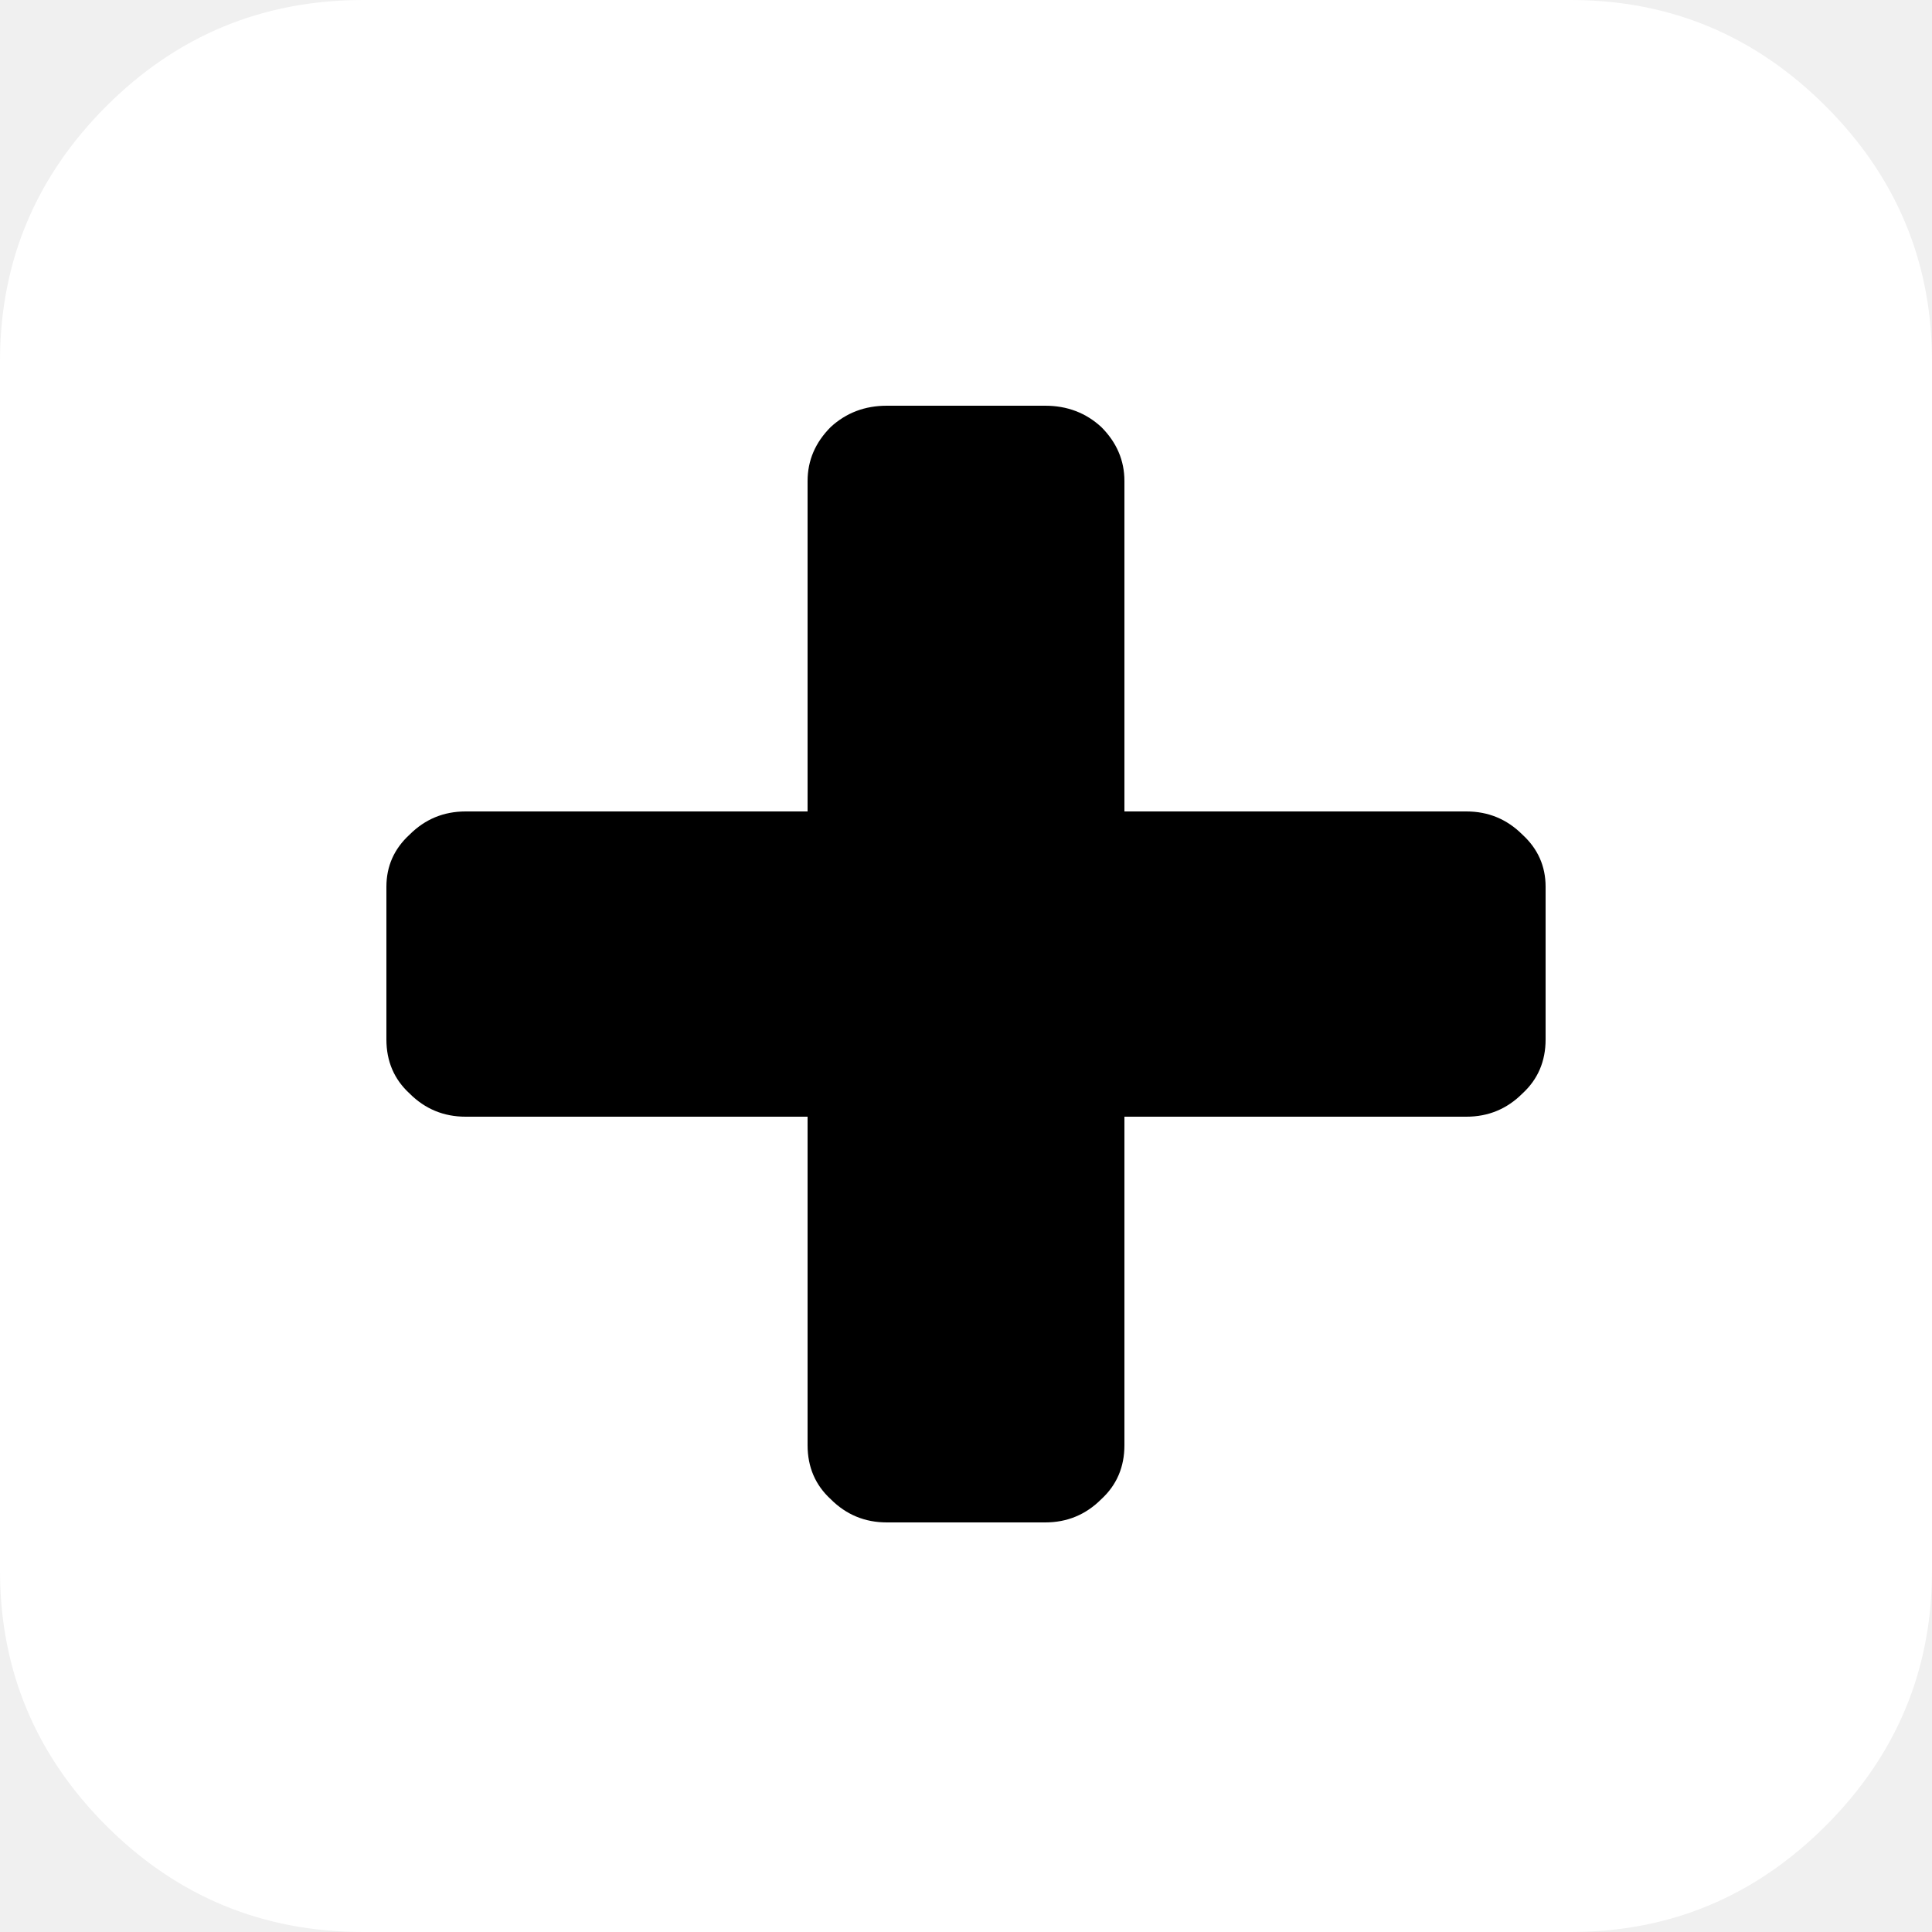
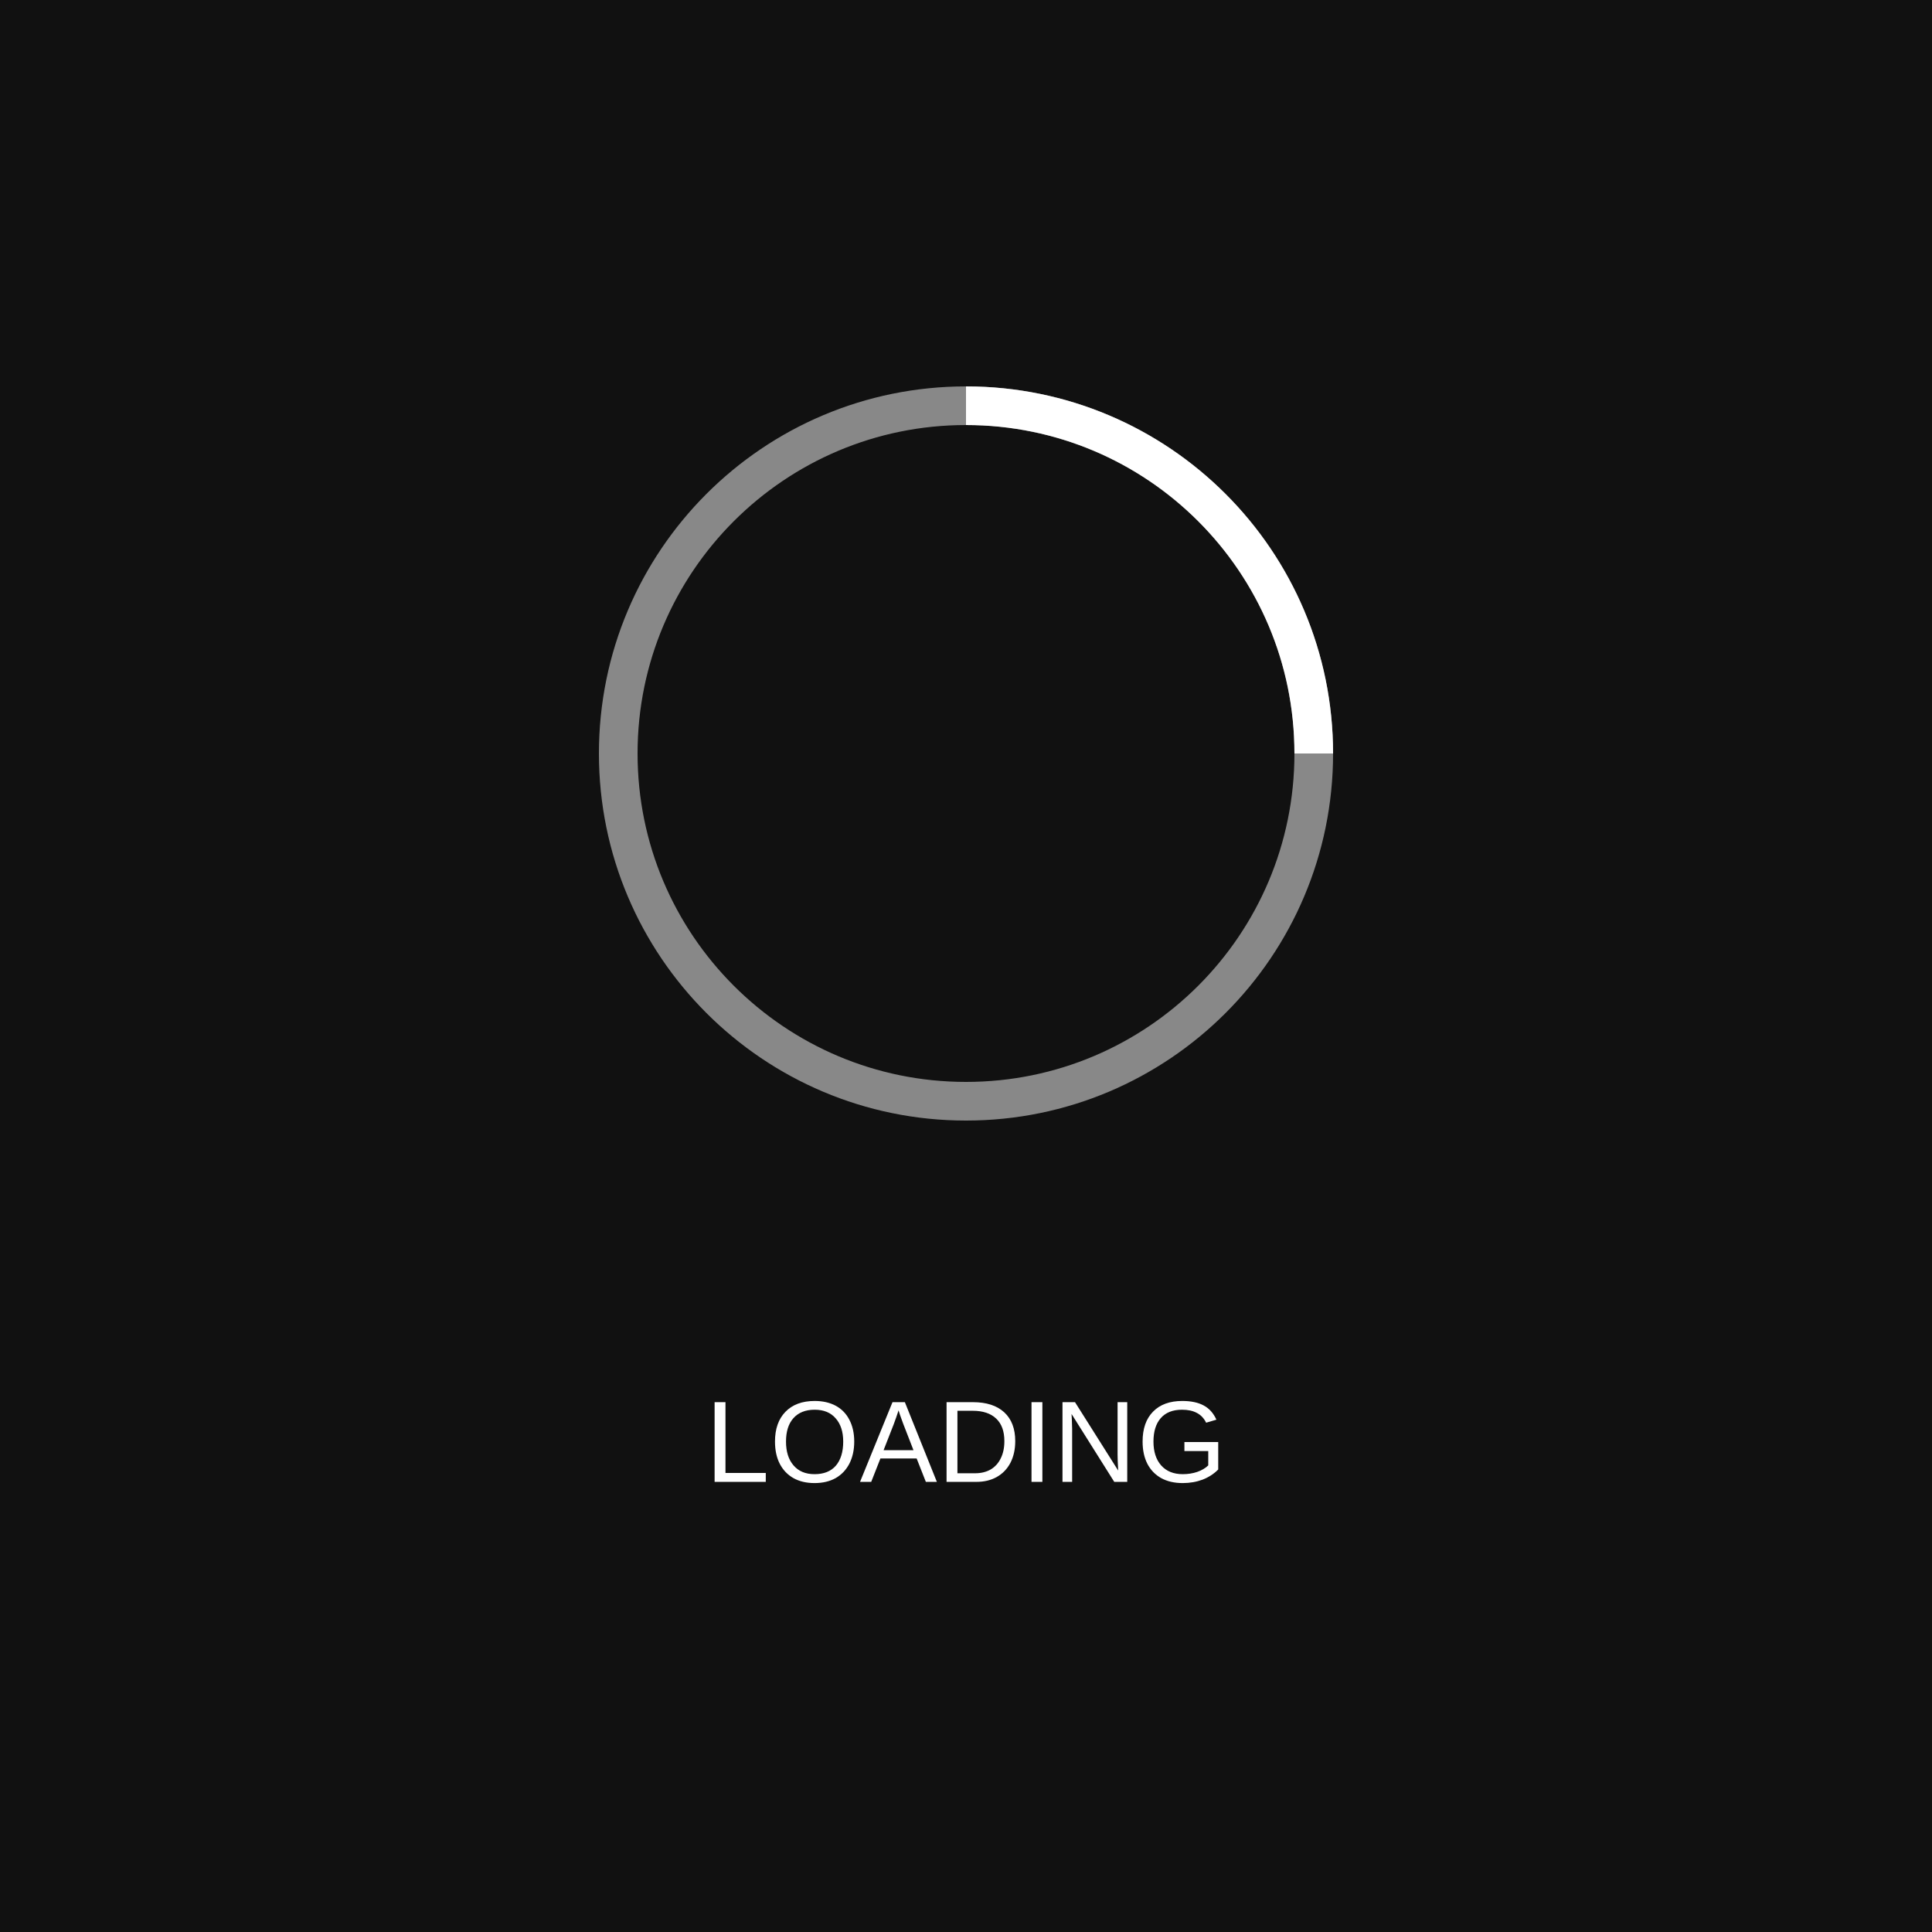
- <svg xmlns="http://www.w3.org/2000/svg" version="1.2" viewBox="0 0 100 100" width="100" height="100">
-   <style>
- 		.s0 { fill: #ffffff } 
- 		.s1 { fill: #000000 } 
- 	</style>
-   <path id="Shape 3" class="s0" d="m94.5 5.5q-5.5-5.5-13.2-5.5h-62.5q-7.8 0-13.3 5.5-5.5 5.5-5.5 13.2v62.6q0 7.7 5.5 13.2 5.5 5.5 13.3 5.5h62.5q7.7 0 13.2-5.5 5.5-5.5 5.5-13.2v-62.6q0-7.7-5.5-13.2z" />
-   <path id="Shape 4" class="s1" d="m78.8 43.2q-1.2-1.2-2.9-1.2h-17.7v-17.1q0-1.6-1.2-2.8-1.2-1.1-2.9-1.1h-8.2q-1.7 0-2.9 1.1-1.2 1.2-1.2 2.8v17.1h-17.7q-1.7 0-2.9 1.2-1.2 1.1-1.2 2.7v7.9q0 1.7 1.2 2.8 1.2 1.2 2.9 1.2h17.7v17q0 1.7 1.2 2.8 1.2 1.2 2.9 1.2h8.2q1.7 0 2.9-1.2 1.2-1.1 1.2-2.8v-17h17.7q1.7 0 2.9-1.2 1.2-1.1 1.2-2.8v-7.9q0-1.6-1.2-2.7z" />
+ <svg xmlns="http://www.w3.org/2000/svg" width="200" height="200" viewBox="0 0 200 200">
+   <rect x="0" y="0" width="100%" height="100%" fill="#111" />
+   <g fill="none" fill-rule="evenodd" transform="scale(2), translate(31, 20)" stroke="#fff">
+     <g transform="translate(1 1)" stroke-width="2">
+       <circle stroke-opacity=".5" cx="18" cy="18" r="18" />
+       <path d="M36 18c0-9.94-8.06-18-18-18">
+         <animateTransform attributeName="transform" type="rotate" from="0 18 18" to="360 18 18" dur="1s" repeatCount="indefinite" />
+       </path>
+     </g>
+   </g>
+   <text x="50%" y="75%" dominant-baseline="middle" font-family="Arial" font-weight="100" text-anchor="middle" font-size="12" fill="#fff">LOADING</text>
</svg>
